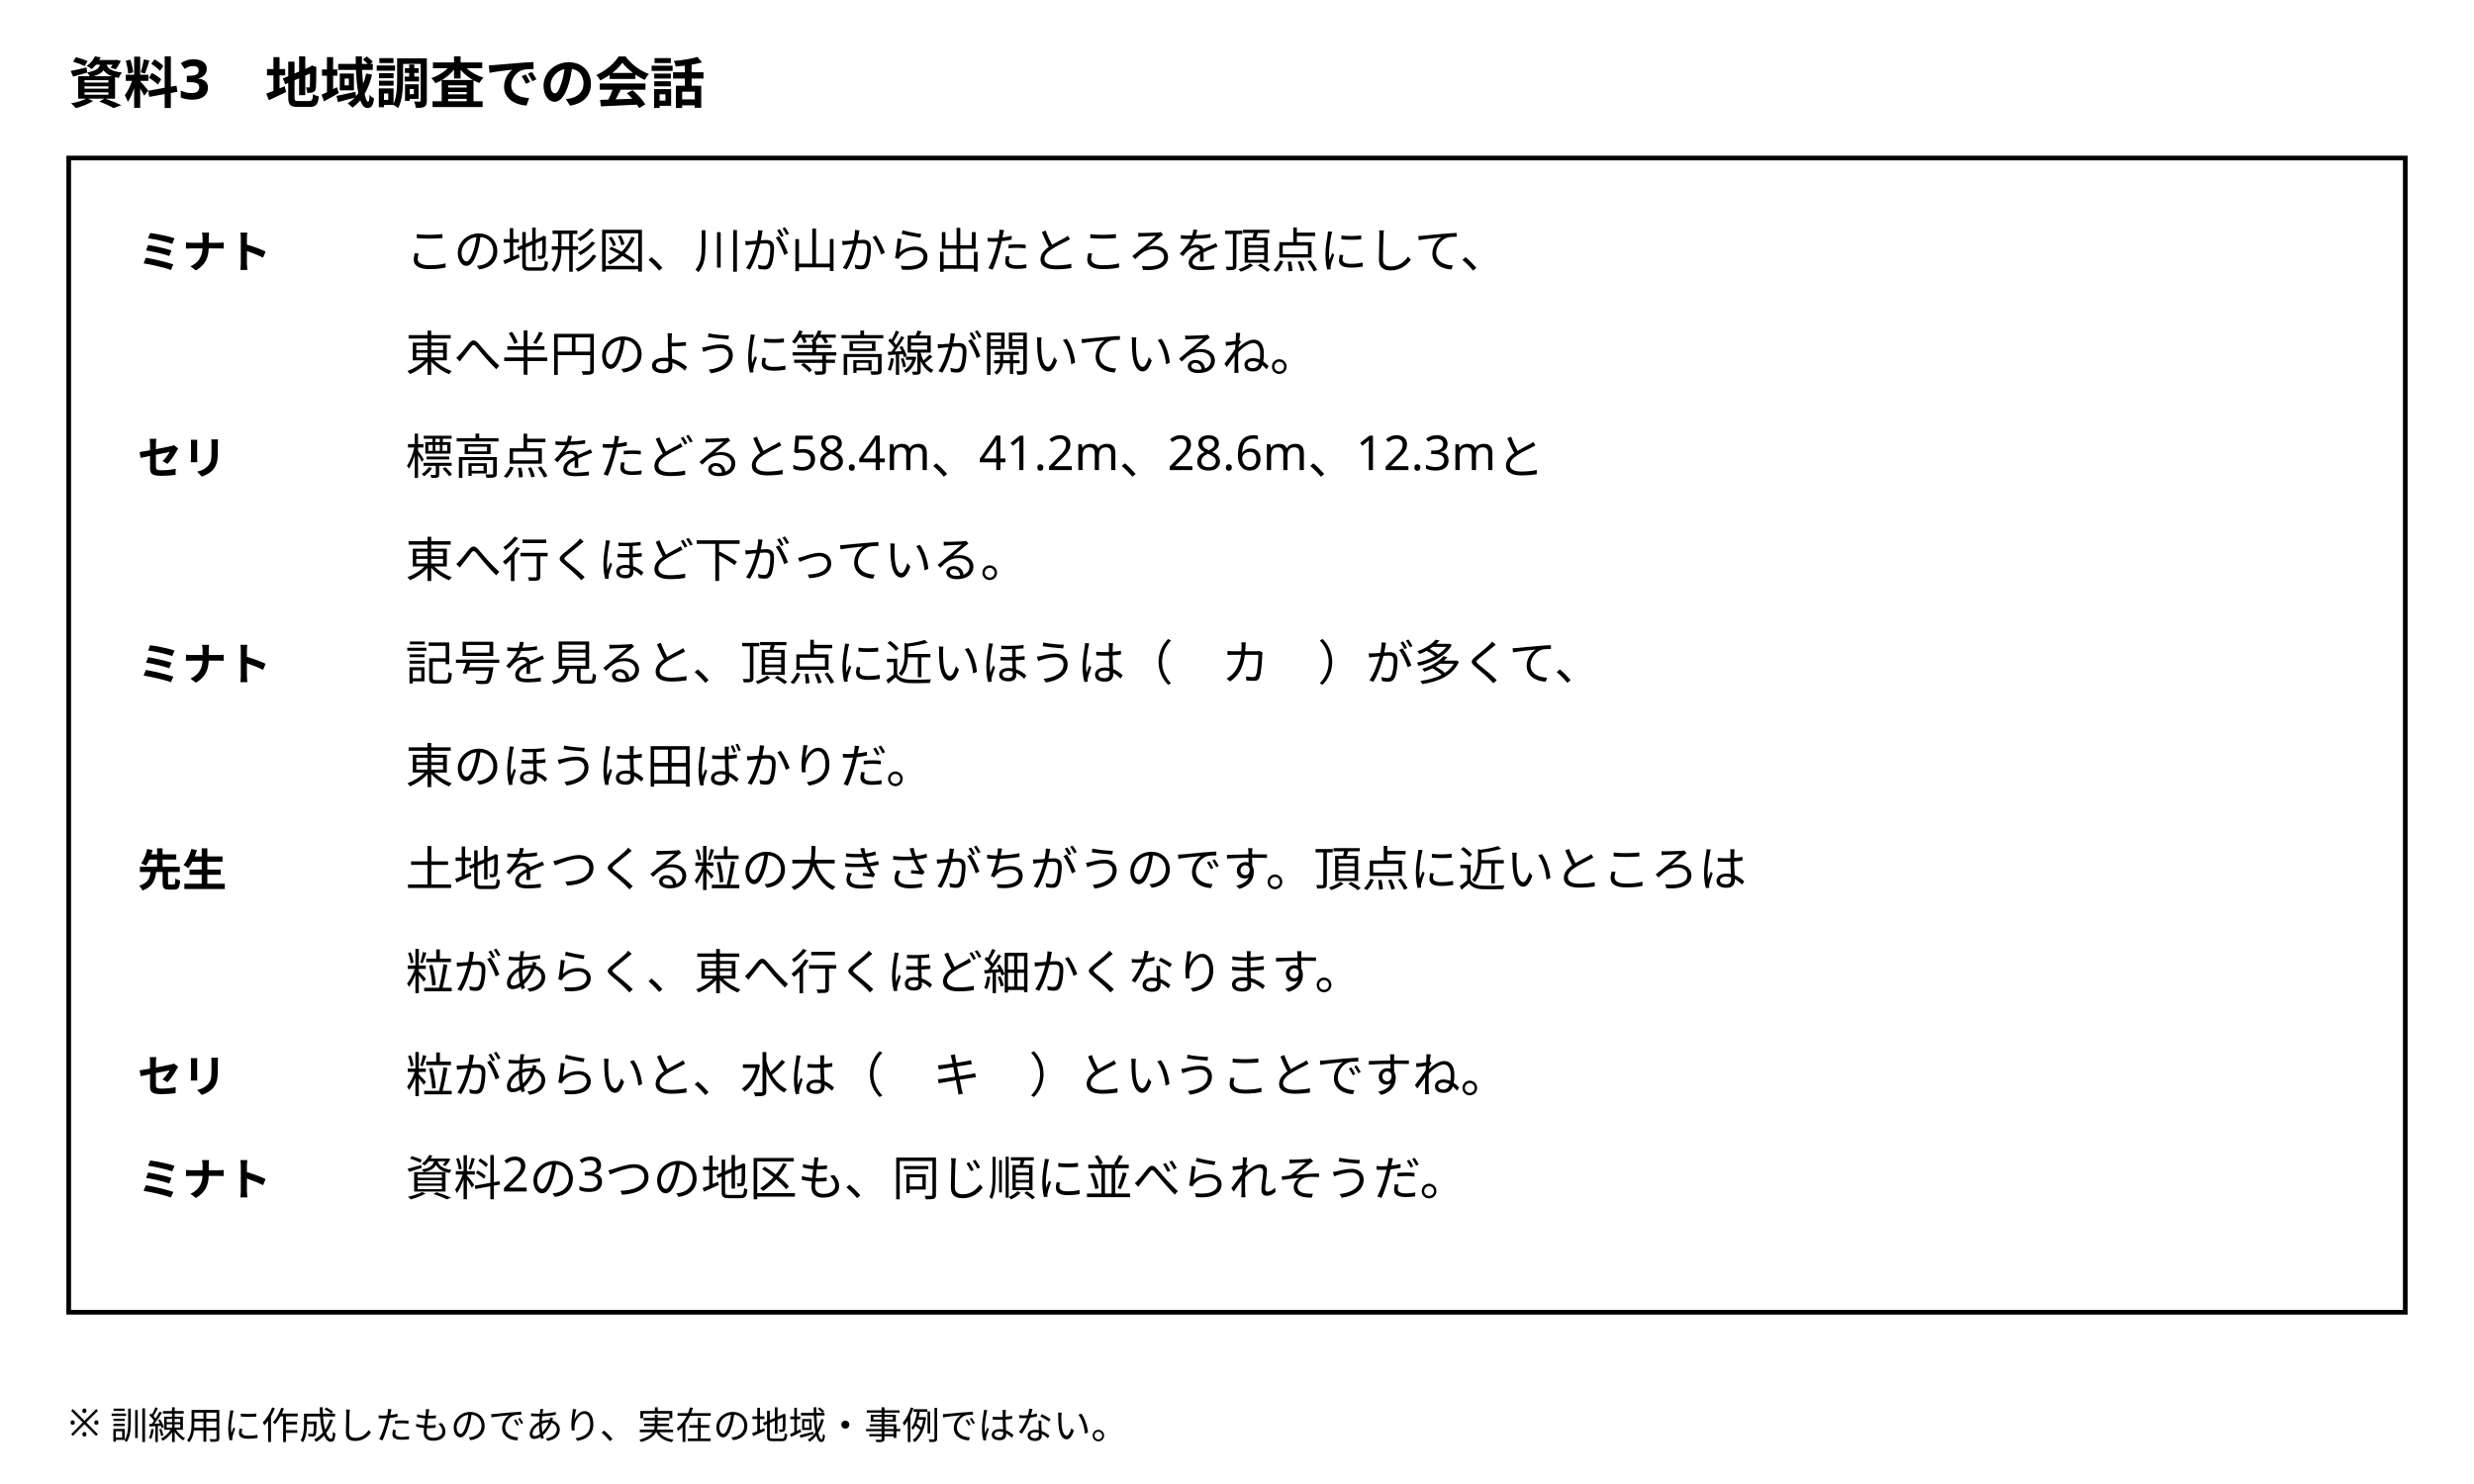
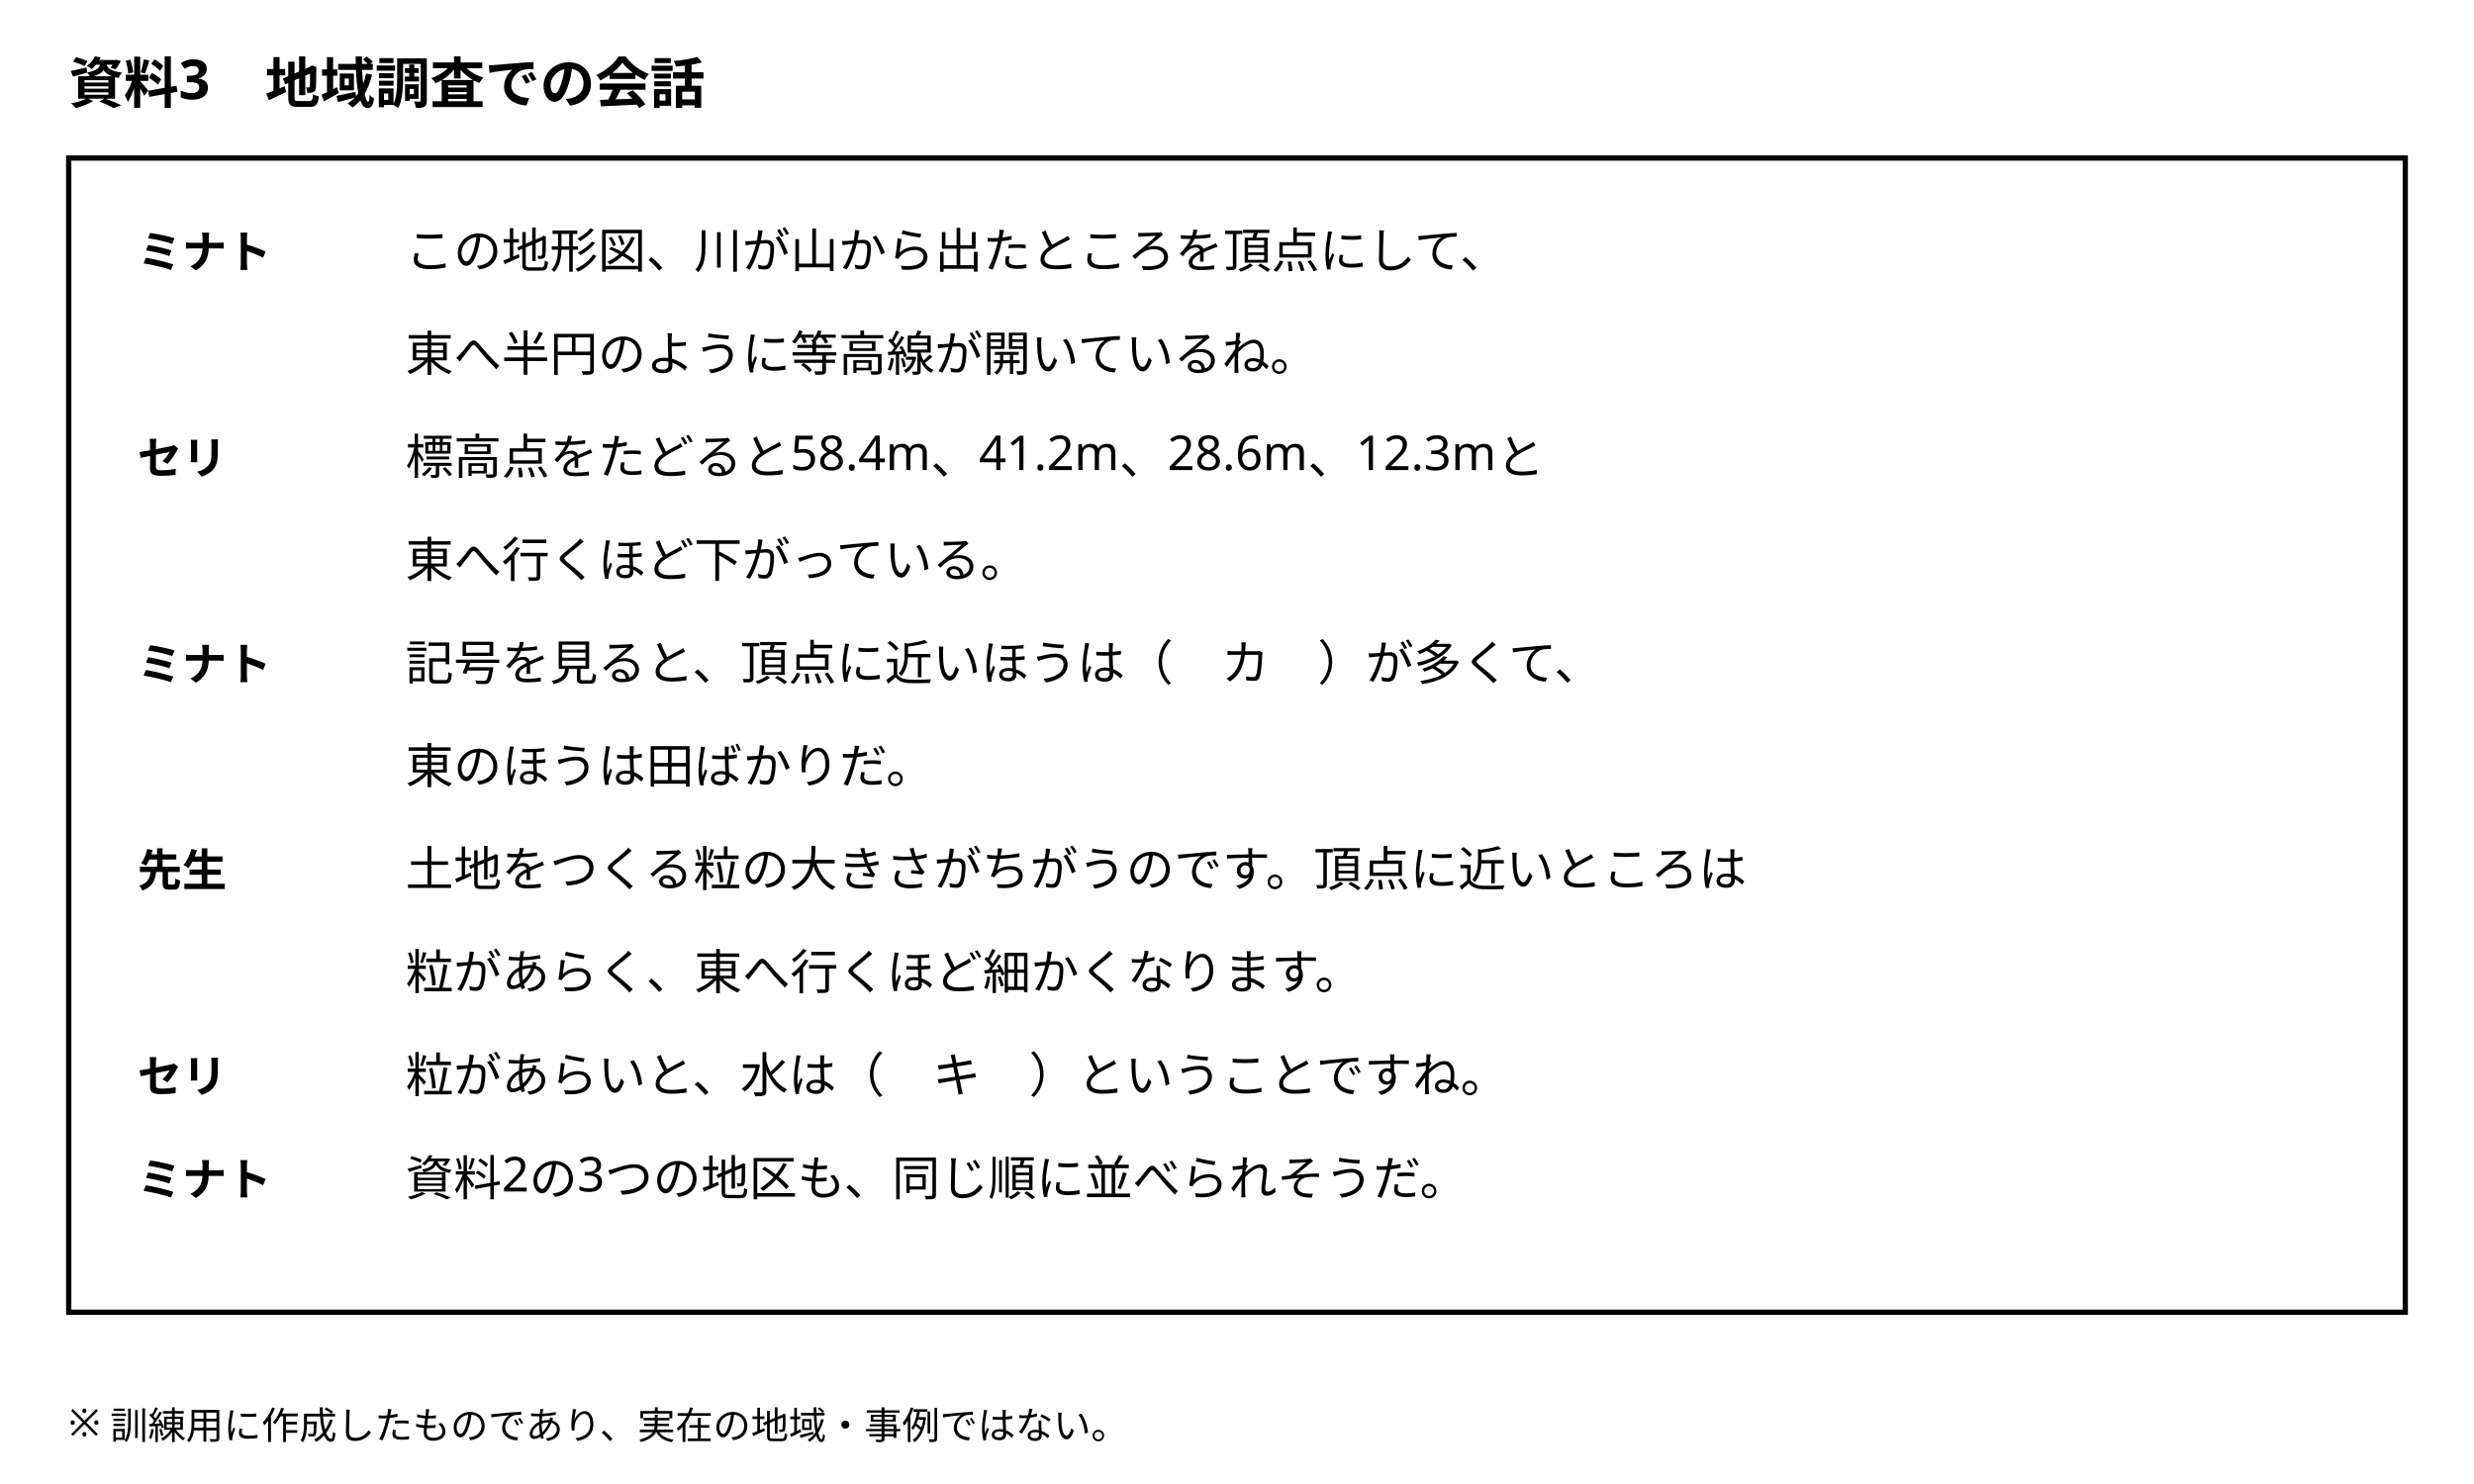
<svg xmlns="http://www.w3.org/2000/svg" viewBox="0 0 720 432" width="720" height="432" role="img" aria-label="地域調査の会話文">
  <defs>
    <pattern id="pDiag" width="8" height="8" patternUnits="userSpaceOnUse">
      <rect width="8" height="8" fill="#fff" />
-       <path d="M0 8 L8 0" stroke="#000" stroke-width="1.9" />
+       <path d="M0 8 L8 0" stroke="#000" stroke-width="2.14" />
    </pattern>
    <pattern id="pDiag2" width="8" height="8" patternUnits="userSpaceOnUse">
      <rect width="8" height="8" fill="#fff" />
-       <path d="M0 0 L8 8" stroke="#000" stroke-width="1.9" />
+       <path d="M0 0 L8 8" stroke="#000" stroke-width="2.14" />
    </pattern>
    <pattern id="pDot" width="8" height="8" patternUnits="userSpaceOnUse">
      <rect width="8" height="8" fill="#fff" />
      <circle cx="2" cy="2" r="1.3" fill="#000" />
      <circle cx="6" cy="6" r="1.3" fill="#000" />
    </pattern>
    <pattern id="pDotFine" width="5" height="5" patternUnits="userSpaceOnUse">
      <rect width="5" height="5" fill="#fff" />
      <circle cx="1.4" cy="1.4" r="0.9" fill="#000" />
    </pattern>
    <pattern id="pGrid" width="8" height="8" patternUnits="userSpaceOnUse">
      <rect width="8" height="8" fill="#fff" />
-       <path d="M0 4 H8 M4 0 V8" stroke="#000" stroke-width="1.23" />
+       <path d="M0 4 H8 M4 0 V8" stroke="#000" stroke-width="1.38" />
    </pattern>
    <pattern id="pWave" width="10" height="8" patternUnits="userSpaceOnUse">
      <rect width="10" height="8" fill="#fff" />
-       <path d="M0 5 q2.5 -3 5 0 t5 0" stroke="#000" stroke-width="1.23" fill="none" />
+       <path d="M0 5 q2.5 -3 5 0 t5 0" stroke="#000" stroke-width="1.38" fill="none" />
    </pattern>
  </defs>
  <rect width="720" height="432" fill="#fff" />
  <text x="20" y="30" font-size="16" text-anchor="start" font-weight="bold" font-family="'Hiragino Sans','Hiragino Kaku Gothic ProN','Yu Gothic','Meiryo',sans-serif" fill="#000">資料3　地域調査での会話</text>
-   <rect x="20" y="46" width="680" height="336" fill="none" stroke="#000" stroke-width="1.36" />
+   <rect x="20" y="46" width="680" height="336" fill="none" stroke="#000" stroke-width="1.53" />
  <text x="40" y="78" font-size="13" text-anchor="start" font-weight="bold" font-family="'Hiragino Sans','Hiragino Kaku Gothic ProN','Yu Gothic','Meiryo',sans-serif" fill="#000">ミナト</text>
  <text x="118" y="78" font-size="14" text-anchor="start" font-weight="normal" font-family="'Hiragino Sans','Hiragino Kaku Gothic ProN','Yu Gothic','Meiryo',sans-serif" fill="#000">この地形図、川が山から出たところを頂点にして、</text>
  <text x="118" y="108" font-size="14" text-anchor="start" font-weight="normal" font-family="'Hiragino Sans','Hiragino Kaku Gothic ProN','Yu Gothic','Meiryo',sans-serif" fill="#000">東へ半円のように等高線が開いているね。</text>
  <text x="40" y="138" font-size="13" text-anchor="start" font-weight="bold" font-family="'Hiragino Sans','Hiragino Kaku Gothic ProN','Yu Gothic','Meiryo',sans-serif" fill="#000">セリ</text>
  <text x="118" y="138" font-size="14" text-anchor="start" font-weight="normal" font-family="'Hiragino Sans','Hiragino Kaku Gothic ProN','Yu Gothic','Meiryo',sans-serif" fill="#000">標高点をたどると58.4m、41.2m、28.6m、12.3mと</text>
  <text x="118" y="168" font-size="14" text-anchor="start" font-weight="normal" font-family="'Hiragino Sans','Hiragino Kaku Gothic ProN','Yu Gothic','Meiryo',sans-serif" fill="#000">東へ行くほど下がっている。</text>
  <text x="40" y="198" font-size="13" text-anchor="start" font-weight="bold" font-family="'Hiragino Sans','Hiragino Kaku Gothic ProN','Yu Gothic','Meiryo',sans-serif" fill="#000">ミナト</text>
  <text x="118" y="198" font-size="14" text-anchor="start" font-weight="normal" font-family="'Hiragino Sans','Hiragino Kaku Gothic ProN','Yu Gothic','Meiryo',sans-serif" fill="#000">記号を見ると、頂点に近いほうは（　カ　）が多くて、</text>
  <text x="118" y="228" font-size="14" text-anchor="start" font-weight="normal" font-family="'Hiragino Sans','Hiragino Kaku Gothic ProN','Yu Gothic','Meiryo',sans-serif" fill="#000">東のほうは田ばかりだ。</text>
  <text x="40" y="258" font-size="13" text-anchor="start" font-weight="bold" font-family="'Hiragino Sans','Hiragino Kaku Gothic ProN','Yu Gothic','Meiryo',sans-serif" fill="#000">先生</text>
  <text x="118" y="258" font-size="14" text-anchor="start" font-weight="normal" font-family="'Hiragino Sans','Hiragino Kaku Gothic ProN','Yu Gothic','Meiryo',sans-serif" fill="#000">土地をつくる粒の大きさがちがうのです。頂点に近いところは</text>
  <text x="118" y="288" font-size="14" text-anchor="start" font-weight="normal" font-family="'Hiragino Sans','Hiragino Kaku Gothic ProN','Yu Gothic','Meiryo',sans-serif" fill="#000">粒があらく、東へ行くほど細かくなります。</text>
  <text x="40" y="318" font-size="13" text-anchor="start" font-weight="bold" font-family="'Hiragino Sans','Hiragino Kaku Gothic ProN','Yu Gothic','Meiryo',sans-serif" fill="#000">セリ</text>
  <text x="118" y="318" font-size="14" text-anchor="start" font-weight="normal" font-family="'Hiragino Sans','Hiragino Kaku Gothic ProN','Yu Gothic','Meiryo',sans-serif" fill="#000">粒があらいと、水は（　キ　）ということですね。</text>
  <text x="40" y="348" font-size="13" text-anchor="start" font-weight="bold" font-family="'Hiragino Sans','Hiragino Kaku Gothic ProN','Yu Gothic','Meiryo',sans-serif" fill="#000">ミナト</text>
  <text x="118" y="348" font-size="14" text-anchor="start" font-weight="normal" font-family="'Hiragino Sans','Hiragino Kaku Gothic ProN','Yu Gothic','Meiryo',sans-serif" fill="#000">資料2の3つの地区も、同じ順に並べられそうだ。</text>
  <text x="20" y="418" font-size="11" text-anchor="start" font-weight="normal" font-family="'Hiragino Sans','Hiragino Kaku Gothic ProN','Yu Gothic','Meiryo',sans-serif" fill="#000">※ 訓練用に作成したものであり、実在の地域・事例ではない。</text>
</svg>
